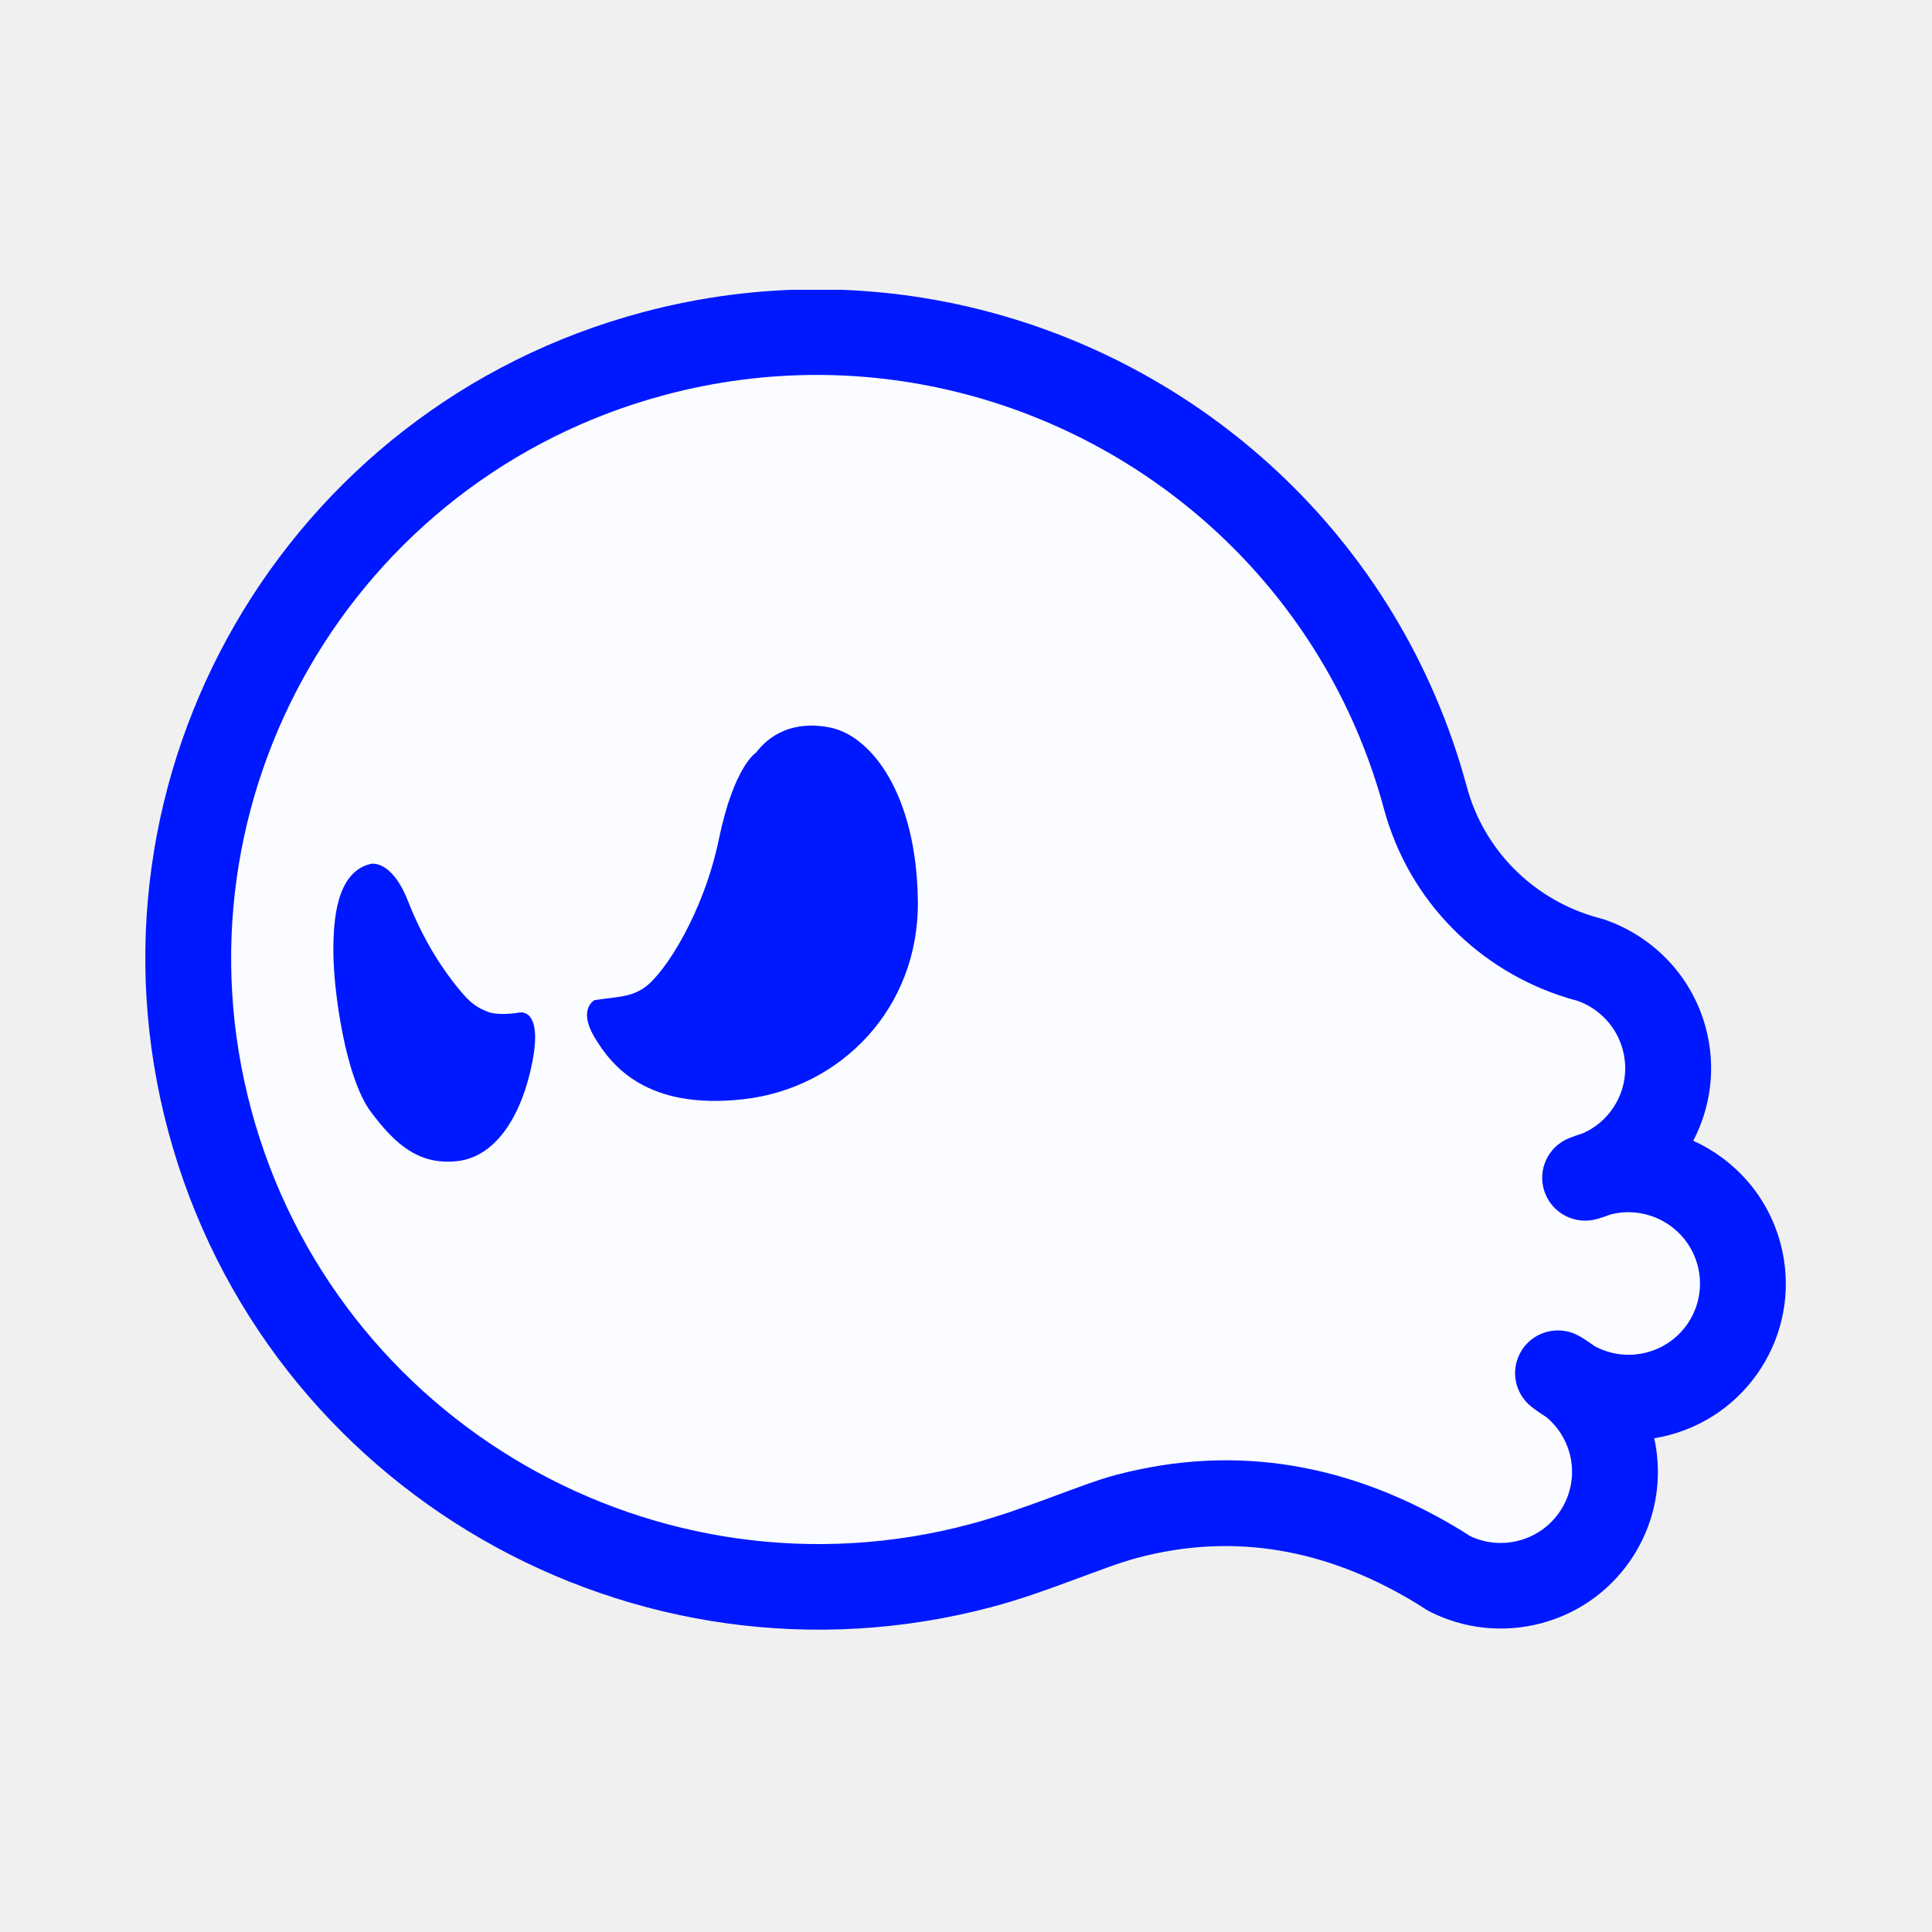
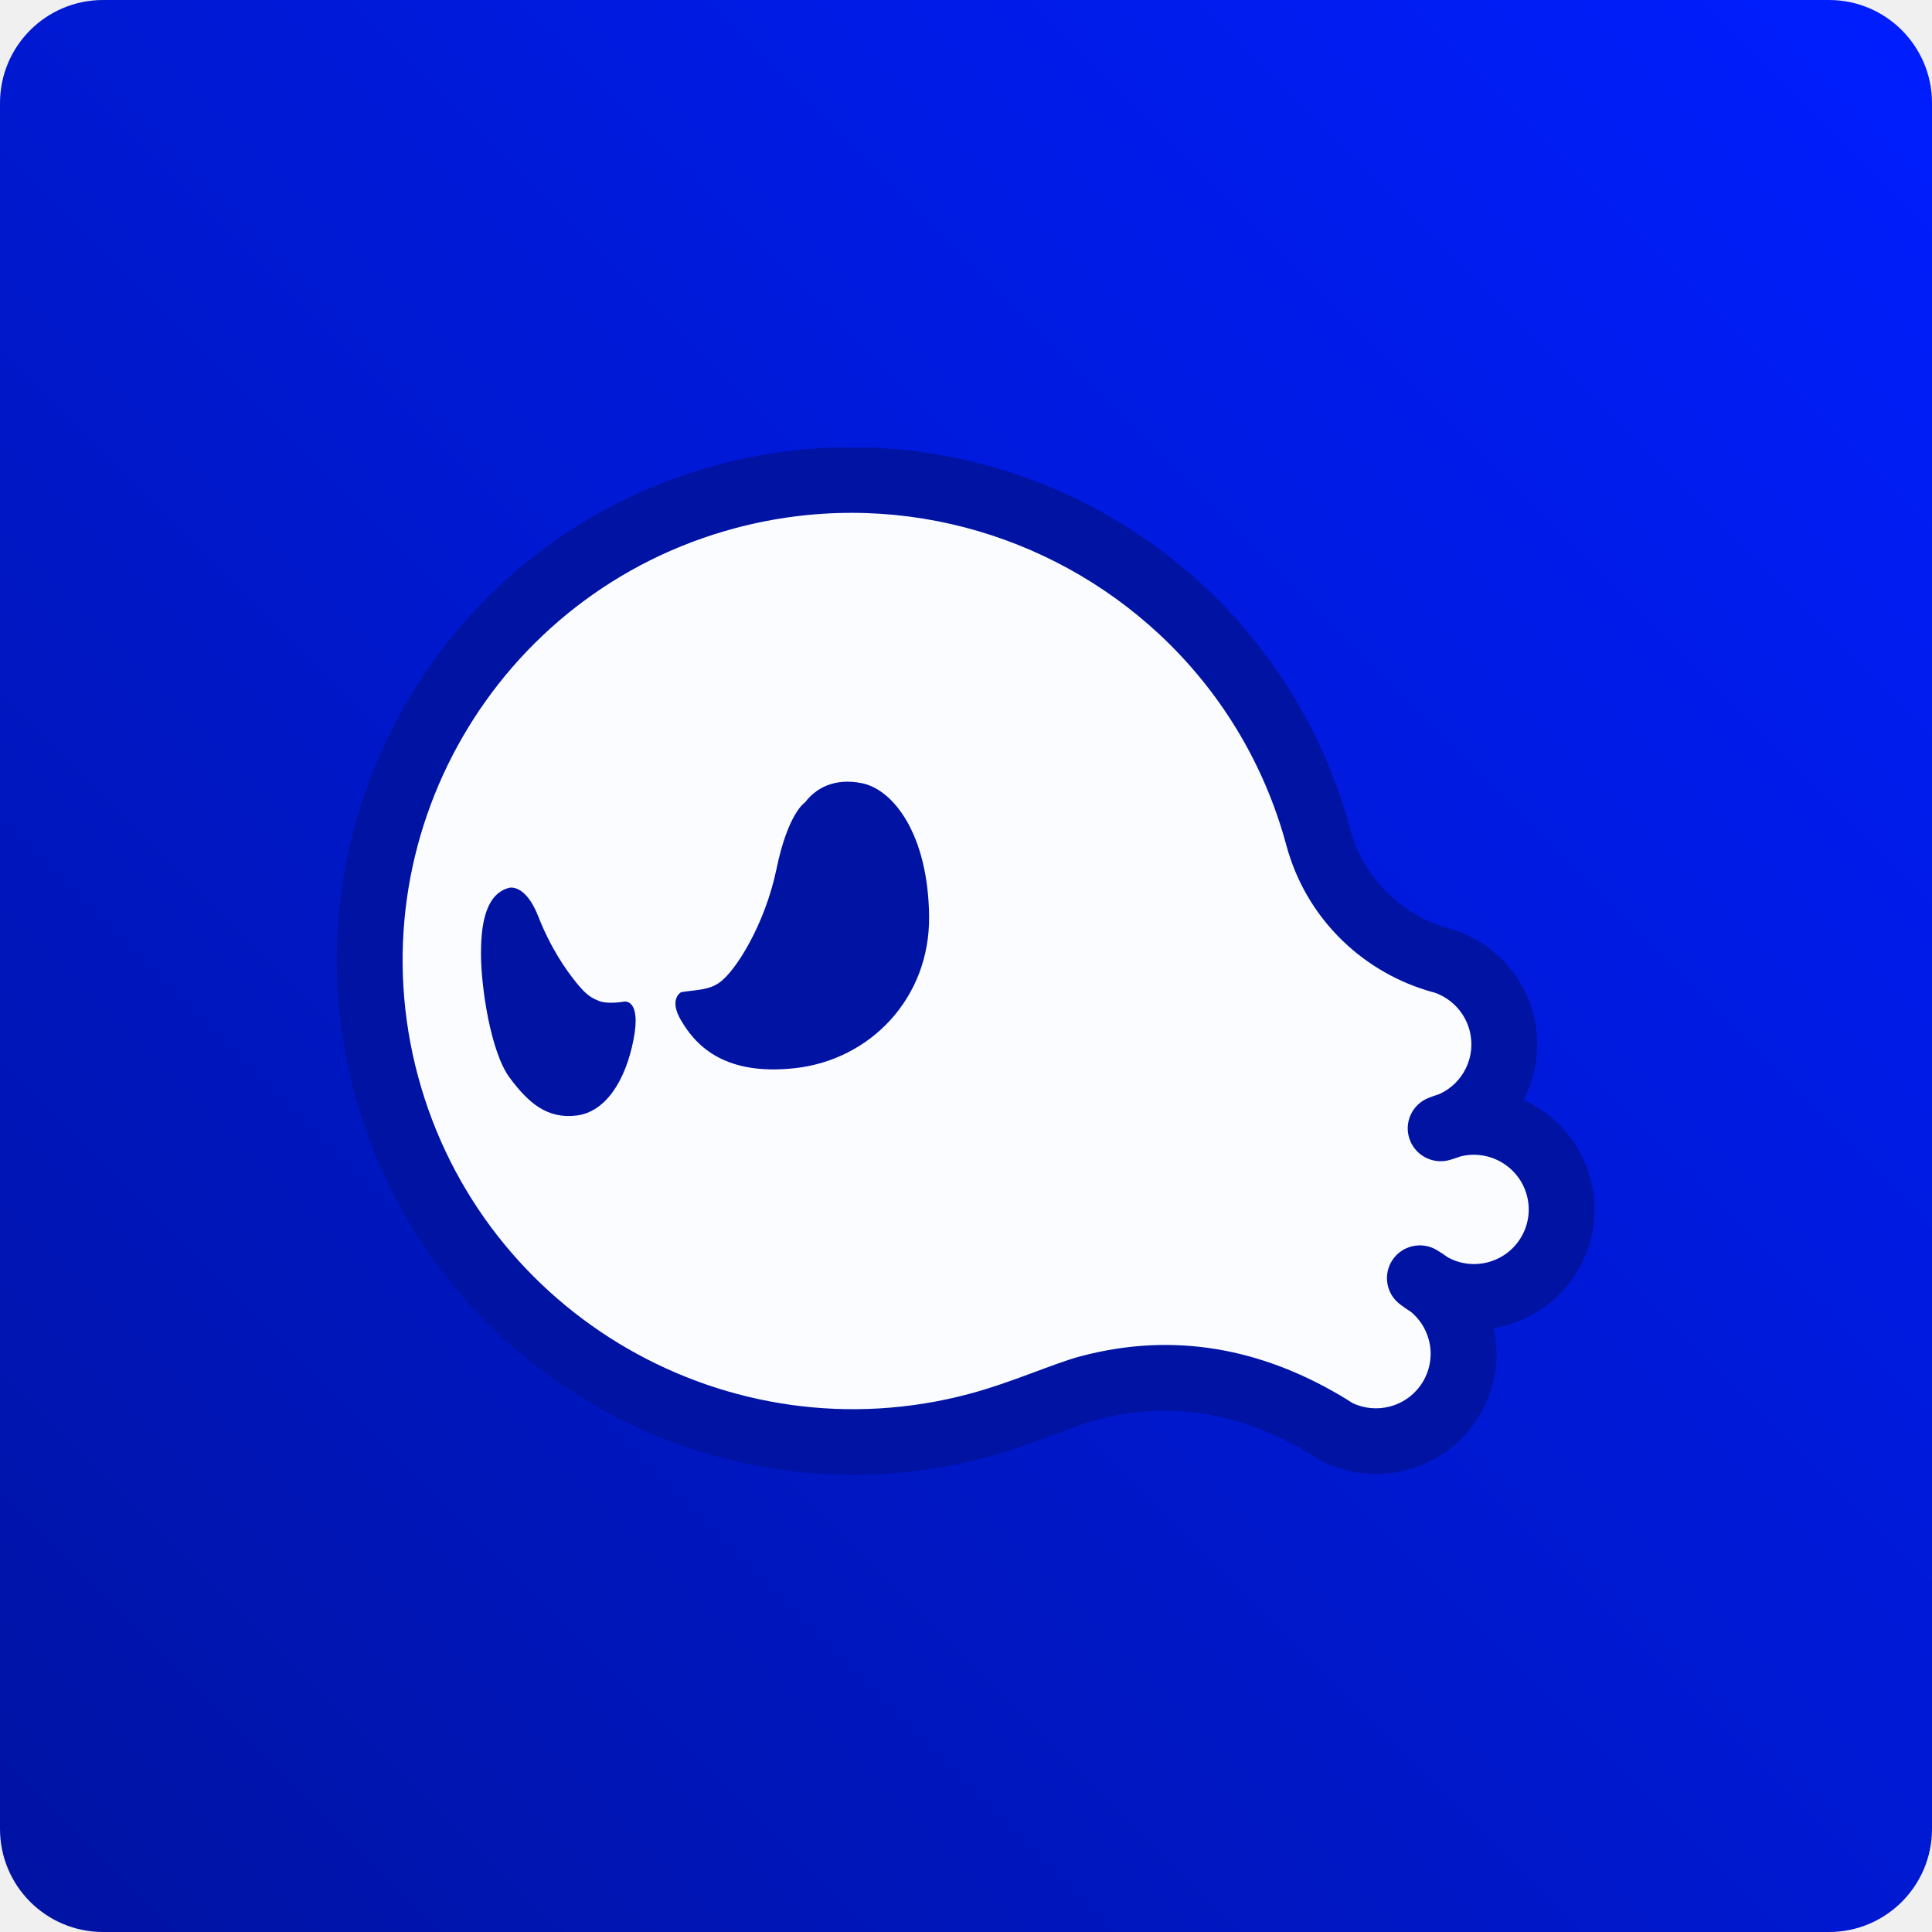
- <svg xmlns="http://www.w3.org/2000/svg" width="64" height="64" viewBox="0 0 64 64" fill="none">
-   <g clip-path="url(#clip0_824_39)">
-     <path fill-rule="evenodd" clip-rule="evenodd" d="M50.915 30.726L48.238 28.25L46.632 24.815L41.814 16.286L32.295 11.488L19.863 12.554C16.464 14.678 13.375 17.263 10.762 20.55L7.015 28.013C6.415 31.371 6.902 34.791 8.134 38.252C9.504 42.376 11.592 45.208 14.269 46.992C16.657 49.705 20.222 50.828 24.146 51.468H33.783L40.208 48.802L48.238 51.499L50.915 50.934L53.592 49.335V46.67L55.733 45.604L57.34 44.005L57.575 41.873L56.804 40.273L53.592 38.141L54.486 36.469L54.127 32.634L50.915 30.726Z" fill="#FAFCFF" />
-     <path fill-rule="evenodd" clip-rule="evenodd" d="M56.091 37.789C57.463 38.41 58.557 39.616 58.978 41.178C59.726 43.948 58.078 46.797 55.3 47.537C55.131 47.582 54.964 47.618 54.799 47.645C55.393 50.341 53.762 53.052 51.061 53.771C49.776 54.113 48.472 53.945 47.369 53.39C47.323 53.365 47.273 53.339 47.229 53.309C47.058 53.196 46.883 53.089 46.706 52.985C43.98 51.386 40.967 50.73 37.676 51.606C36.512 51.915 34.714 52.739 32.869 53.23C20.999 56.39 8.774 49.346 5.582 37.51C2.39 25.674 9.431 13.5 21.302 10.34C29.01 8.288 36.87 10.538 42.307 15.612C45.242 18.35 47.47 21.911 48.589 26.06C49.16 28.176 50.777 29.737 52.733 30.342C52.827 30.371 52.925 30.398 53.018 30.424C53.052 30.432 53.086 30.442 53.12 30.452C54.72 30.99 56.033 32.292 56.504 34.04C56.857 35.349 56.673 36.675 56.091 37.789ZM53.356 40.23C53.207 40.287 53.056 40.338 52.899 40.382C52.174 40.587 51.412 40.191 51.165 39.479C50.918 38.767 51.273 37.989 51.973 37.705C52.121 37.644 52.272 37.592 52.428 37.544C53.481 37.084 54.063 35.913 53.755 34.771C53.545 33.992 52.968 33.408 52.26 33.154C52.137 33.122 52.014 33.088 51.894 33.05C49.035 32.166 46.678 29.883 45.844 26.791C44.868 23.173 42.924 20.068 40.366 17.679C35.622 13.254 28.764 11.289 22.04 13.079C11.689 15.834 5.542 26.454 8.327 36.779C11.112 47.103 21.78 53.247 32.131 50.491C33.975 50 35.774 49.177 36.938 48.867C41.019 47.78 44.763 48.558 48.146 50.542C48.337 50.654 48.525 50.77 48.711 50.891C49.2 51.117 49.766 51.18 50.322 51.032C51.585 50.696 52.334 49.401 51.995 48.143C51.864 47.657 51.589 47.248 51.229 46.947C51.06 46.842 50.895 46.728 50.737 46.605C50.146 46.146 50.015 45.31 50.433 44.693C50.851 44.077 51.679 43.889 52.326 44.265C52.498 44.365 52.665 44.476 52.827 44.595C53.34 44.87 53.953 44.96 54.561 44.798C55.824 44.462 56.573 43.167 56.233 41.908C55.896 40.658 54.612 39.91 53.356 40.23Z" fill="#0018FF" />
-     <path fill-rule="evenodd" clip-rule="evenodd" d="M19.694 33.13C19.694 33.13 19.134 33.421 19.694 34.361C20.255 35.301 21.421 36.778 24.638 36.412C27.855 36.046 30.447 33.395 30.405 29.849C30.364 26.303 28.86 24.387 27.522 24.106C26.282 23.846 25.478 24.355 25.05 24.927C25.05 24.927 24.317 25.367 23.814 27.798C23.311 30.229 22.03 32.241 21.342 32.72C20.877 33.043 20.395 33.022 19.694 33.13Z" fill="#0018FF" />
-     <path fill-rule="evenodd" clip-rule="evenodd" d="M16.164 33.519C16.419 33.621 16.909 33.594 17.222 33.54C17.222 33.54 17.985 33.384 17.634 35.181C17.284 36.978 16.415 38.316 15.163 38.462C13.91 38.608 13.107 37.94 12.279 36.822C11.451 35.704 11.043 32.856 11.043 31.489C11.043 30.448 11.154 28.884 12.279 28.618C12.279 28.618 12.963 28.445 13.515 29.849C14.067 31.252 14.718 32.169 15.163 32.72C15.607 33.271 15.822 33.382 16.164 33.519Z" fill="#0018FF" />
+ <svg xmlns="http://www.w3.org/2000/svg" width="600" height="600" viewBox="0 0 600 600" fill="none">
+   <rect width="600" height="600" rx="32" fill="url(#paint0_linear_743_117)" />
+   <g clip-path="url(#clip0_743_117)">
+     <path fill-rule="evenodd" clip-rule="evenodd" d="M435.952 290.845L416.712 273.048L405.168 248.355L370.536 187.053L302.119 152.571L212.769 160.234C188.334 175.494 166.131 194.08 147.353 217.704L120.417 271.343C116.108 295.481 119.609 320.059 128.46 344.939C138.31 374.575 153.318 394.935 172.558 407.754C189.72 427.252 215.347 435.325 243.553 439.922H312.817L358.992 420.766L416.712 440.148L435.952 436.091L455.192 424.597V405.44L470.584 397.777L482.128 386.283L483.821 370.958L478.28 359.464L455.192 344.139L461.618 332.12L459.04 304.553L435.952 290.845Z" fill="#FAFCFF" />
+     <path fill-rule="evenodd" clip-rule="evenodd" d="M473.155 341.604C483.017 346.073 490.879 354.736 493.907 365.962C499.278 385.874 487.432 406.355 467.465 411.671C466.255 411.993 465.055 412.25 463.867 412.446C468.135 431.823 456.417 451.31 437.001 456.479C427.768 458.938 418.389 457.725 410.463 453.742C410.132 453.56 409.772 453.372 409.459 453.154C408.226 452.347 406.974 451.572 405.702 450.828C386.106 439.331 364.448 434.617 340.798 440.913C332.432 443.14 319.508 449.061 306.249 452.591C220.933 475.304 133.064 424.671 110.119 339.6C87.175 254.529 137.788 167.028 223.104 144.314C278.508 129.565 335.006 145.741 374.081 182.208C395.18 201.89 411.19 227.484 419.233 257.306C423.335 272.515 434.962 283.735 449.02 288.082C449.697 288.293 450.397 288.483 451.067 288.667C451.309 288.73 451.553 288.797 451.799 288.872C463.302 292.738 472.734 302.096 476.122 314.658C478.66 324.066 477.341 333.601 473.155 341.604ZM453.498 359.153C452.424 359.563 451.338 359.928 450.211 360.245C444.997 361.717 439.521 358.87 437.746 353.753C435.971 348.638 438.522 343.041 443.555 341.001C444.622 340.568 445.704 340.187 446.825 339.849C454.392 336.541 458.579 328.124 456.366 319.917C454.855 314.316 450.705 310.118 445.618 308.295C444.737 308.062 443.853 307.817 442.991 307.546C422.443 301.195 405.496 284.78 399.503 262.559C392.488 236.552 378.518 214.235 360.128 197.069C326.031 165.258 276.741 151.136 228.414 164.002C154.016 183.808 109.836 260.14 129.85 334.347C149.864 408.554 226.541 452.711 300.939 432.904C314.198 429.374 327.123 423.456 335.489 421.229C364.822 413.42 391.735 419.01 416.052 433.271C417.424 434.073 418.776 434.905 420.111 435.778C423.622 437.4 427.693 437.857 431.692 436.792C440.768 434.376 446.153 425.069 443.713 416.023C442.772 412.534 440.794 409.59 438.209 407.43C436.99 406.675 435.811 405.855 434.67 404.972C430.424 401.671 429.481 395.663 432.486 391.23C435.493 386.799 441.445 385.451 446.093 388.153C447.331 388.875 448.532 389.666 449.693 390.524C453.385 392.502 457.789 393.149 462.156 391.986C471.232 389.57 476.617 380.263 474.176 371.214C471.753 362.229 462.521 356.855 453.498 359.153Z" fill="#0013A3" />
+     <path fill-rule="evenodd" clip-rule="evenodd" d="M211.552 308.12C211.552 308.12 207.525 310.207 211.552 316.965C215.579 323.722 223.959 334.335 247.084 331.706C270.209 329.076 288.834 310.022 288.538 284.535C288.242 259.047 277.434 245.279 267.811 243.26C258.898 241.388 253.124 245.049 250.045 249.156C250.045 249.156 244.774 252.323 241.162 269.794C237.549 287.265 228.341 301.731 223.396 305.172C220.05 307.495 216.586 307.342 211.552 308.12Z" fill="#0013A3" />
+     <path fill-rule="evenodd" clip-rule="evenodd" d="M186.176 310.915C188.012 311.646 191.536 311.452 193.786 311.068C193.786 311.068 199.264 309.945 196.747 322.861C194.23 335.777 187.982 345.397 178.981 346.447C169.98 347.496 164.206 342.688 158.254 334.654C152.302 326.62 149.371 306.154 149.371 296.327C149.371 288.842 150.171 277.6 158.254 275.69C158.254 275.69 163.169 274.449 167.137 284.535C171.105 294.62 175.783 301.21 178.981 305.172C182.179 309.134 183.719 309.933 186.176 310.915Z" fill="#0013A3" />
  </g>
  <defs>
-     <clipPath id="clip0_824_39">
-       <rect width="54.4" height="44.427" fill="white" transform="translate(4.7998 9.6001)" />
+     <linearGradient id="paint0_linear_743_117" x1="600" y1="0" x2="0" y2="600" gradientUnits="userSpaceOnUse">
+       <stop stop-color="#001EFF" />
+       <stop offset="1" stop-color="#0013A3" />
+     </linearGradient>
+     <clipPath id="clip0_743_117">
+       <rect width="391" height="319.317" fill="white" transform="translate(104.499 139)" />
    </clipPath>
  </defs>
</svg>
